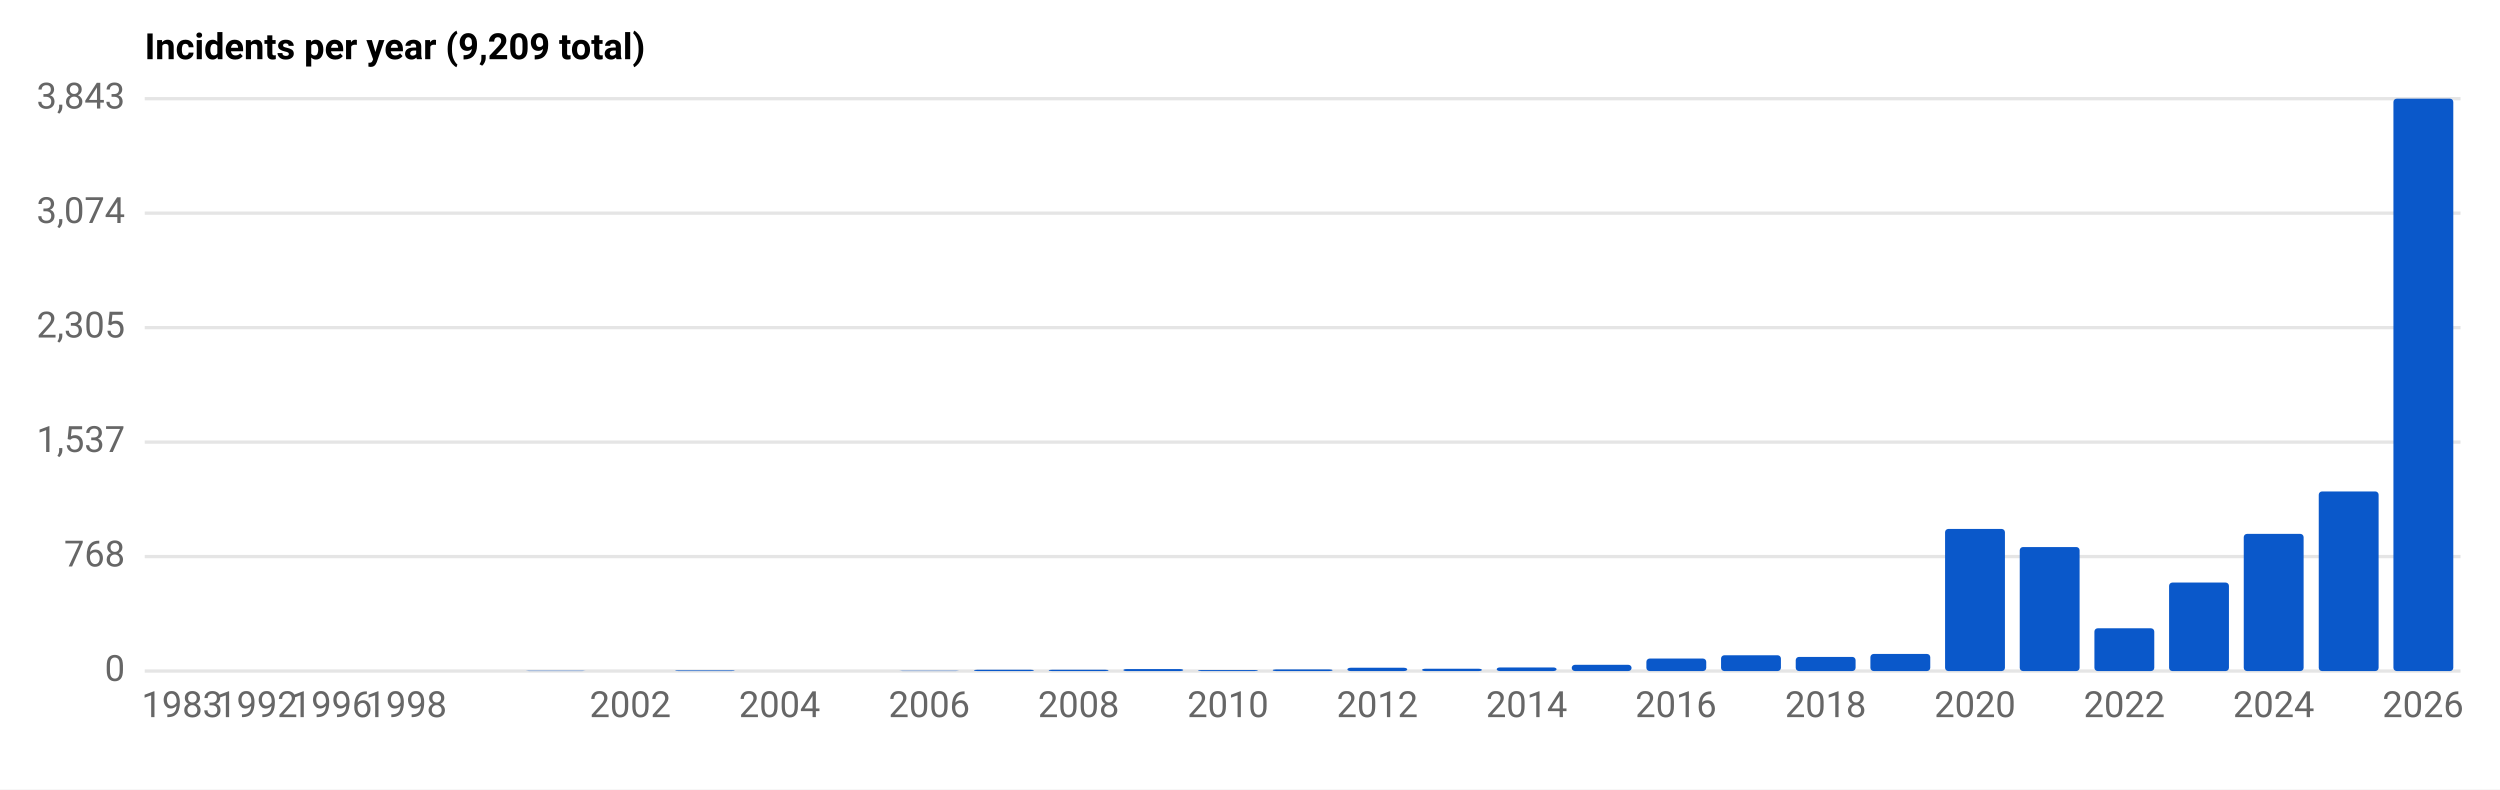
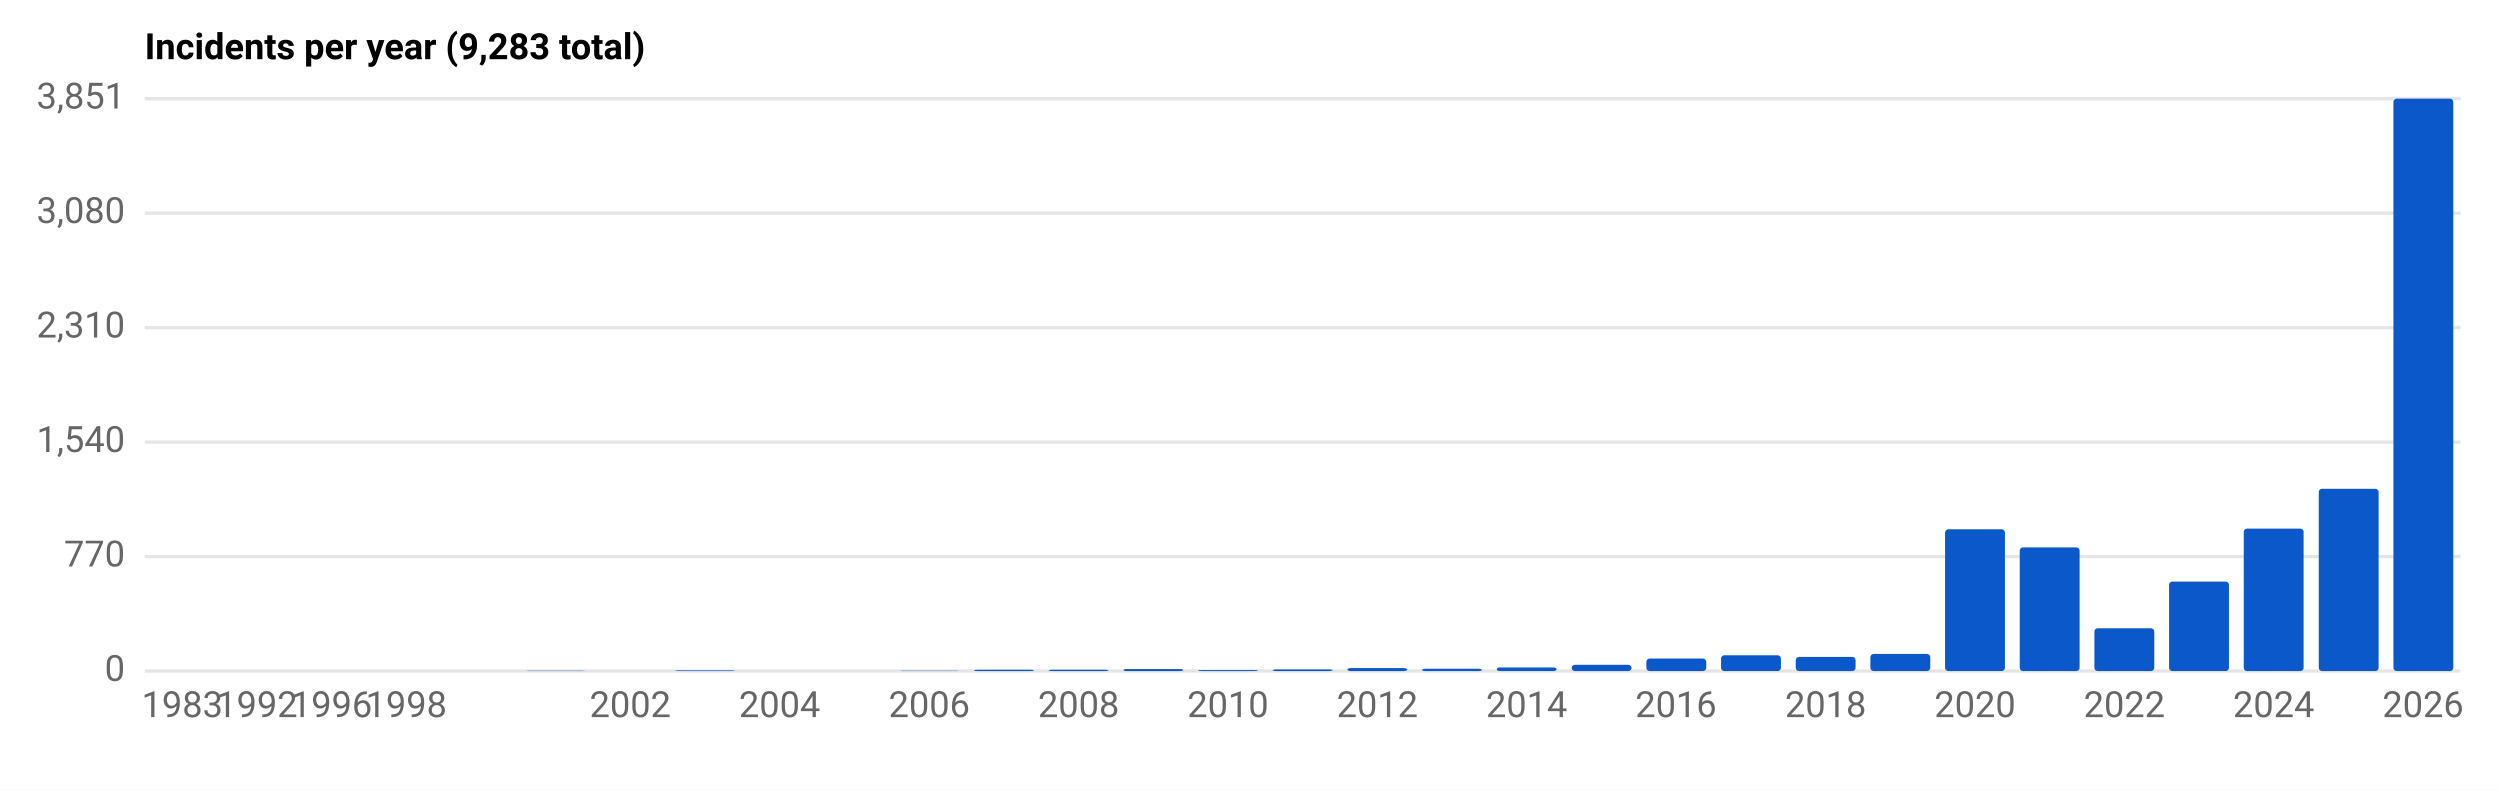
<svg xmlns="http://www.w3.org/2000/svg" viewBox="0 0 760 240" role="img" aria-label="Incidents per year, 1983–2026" font-family="system-ui,-apple-system,Segoe UI,Roboto,sans-serif" font-size="11">
  <rect x="0" y="0" width="100%" height="100%" fill="white" />
-   <text x="44" y="18" font-weight="600">Incidents per year (9,209 total)</text>
+   <text x="44" y="18" font-weight="600">Incidents per year (9,283 total)</text>
  <line x1="44" y1="30.0" x2="748" y2="30.0" stroke="#e5e5e5" stroke-width="1" />
-   <text x="38" y="33.0" text-anchor="end" fill="#666">3,843</text>
+   <text x="38" y="33.0" text-anchor="end" fill="#666">3,851</text>
  <line x1="44" y1="64.8" x2="748" y2="64.8" stroke="#e5e5e5" stroke-width="1" />
-   <text x="38" y="67.8" text-anchor="end" fill="#666">3,074</text>
+   <text x="38" y="67.8" text-anchor="end" fill="#666">3,080</text>
  <line x1="44" y1="99.6" x2="748" y2="99.6" stroke="#e5e5e5" stroke-width="1" />
-   <text x="38" y="102.6" text-anchor="end" fill="#666">2,305</text>
+   <text x="38" y="102.6" text-anchor="end" fill="#666">2,310</text>
  <line x1="44" y1="134.4" x2="748" y2="134.4" stroke="#e5e5e5" stroke-width="1" />
-   <text x="38" y="137.4" text-anchor="end" fill="#666">1,537</text>
+   <text x="38" y="137.4" text-anchor="end" fill="#666">1,540</text>
  <line x1="44" y1="169.2" x2="748" y2="169.2" stroke="#e5e5e5" stroke-width="1" />
-   <text x="38" y="172.2" text-anchor="end" fill="#666">768</text>
+   <text x="38" y="172.2" text-anchor="end" fill="#666">770</text>
  <line x1="44" y1="204.0" x2="748" y2="204.0" stroke="#e5e5e5" stroke-width="1" />
  <text x="38" y="207.0" text-anchor="end" fill="#666">0</text>
  <rect x="46.3" y="204.0" width="18.2" height="0.0" fill="#0a58ca" rx="1" />
  <text x="55.4" y="218" text-anchor="middle" fill="#666">1983</text>
  <rect x="69.0" y="204.0" width="18.2" height="0.0" fill="#0a58ca" rx="1" />
  <text x="78.1" y="218" text-anchor="middle" fill="#666">1992</text>
  <rect x="91.7" y="204.0" width="18.2" height="0.0" fill="#0a58ca" rx="1" />
  <text x="100.8" y="218" text-anchor="middle" fill="#666">1996</text>
  <rect x="114.4" y="204.0" width="18.2" height="0.0" fill="#0a58ca" rx="1" />
  <text x="123.5" y="218" text-anchor="middle" fill="#666">1998</text>
  <rect x="137.1" y="204.0" width="18.2" height="0.0" fill="#0a58ca" rx="1" />
  <rect x="159.8" y="203.9" width="18.2" height="0.1" fill="#0a58ca" rx="1" />
  <rect x="182.5" y="204.0" width="18.2" height="0.0" fill="#0a58ca" rx="1" />
  <text x="191.6" y="218" text-anchor="middle" fill="#666">2002</text>
  <rect x="205.2" y="203.8" width="18.2" height="0.2" fill="#0a58ca" rx="1" />
  <rect x="227.9" y="204.0" width="18.2" height="0.0" fill="#0a58ca" rx="1" />
  <text x="237.0" y="218" text-anchor="middle" fill="#666">2004</text>
  <rect x="250.7" y="204.0" width="18.2" height="0.0" fill="#0a58ca" rx="1" />
  <rect x="273.4" y="203.9" width="18.2" height="0.1" fill="#0a58ca" rx="1" />
  <text x="282.5" y="218" text-anchor="middle" fill="#666">2006</text>
  <rect x="296.1" y="203.6" width="18.2" height="0.4" fill="#0a58ca" rx="1" />
  <rect x="318.8" y="203.6" width="18.2" height="0.4" fill="#0a58ca" rx="1" />
  <text x="327.9" y="218" text-anchor="middle" fill="#666">2008</text>
  <rect x="341.5" y="203.4" width="18.2" height="0.6" fill="#0a58ca" rx="1" />
  <rect x="364.2" y="203.7" width="18.2" height="0.3" fill="#0a58ca" rx="1" />
  <text x="373.3" y="218" text-anchor="middle" fill="#666">2010</text>
  <rect x="386.9" y="203.5" width="18.2" height="0.5" fill="#0a58ca" rx="1" />
-   <rect x="409.6" y="203.0" width="18.2" height="1.0" fill="#0a58ca" rx="1" />
+   <rect x="409.6" y="203.1" width="18.2" height="0.9" fill="#0a58ca" rx="1" />
  <text x="418.7" y="218" text-anchor="middle" fill="#666">2012</text>
  <rect x="432.3" y="203.3" width="18.2" height="0.7" fill="#0a58ca" rx="1" />
  <rect x="455.0" y="202.9" width="18.2" height="1.1" fill="#0a58ca" rx="1" />
  <text x="464.1" y="218" text-anchor="middle" fill="#666">2014</text>
  <rect x="477.8" y="202.1" width="18.2" height="1.9" fill="#0a58ca" rx="1" />
  <rect x="500.5" y="200.2" width="18.2" height="3.8" fill="#0a58ca" rx="1" />
  <text x="509.5" y="218" text-anchor="middle" fill="#666">2016</text>
  <rect x="523.2" y="199.2" width="18.2" height="4.8" fill="#0a58ca" rx="1" />
  <rect x="545.9" y="199.7" width="18.2" height="4.3" fill="#0a58ca" rx="1" />
  <text x="555.0" y="218" text-anchor="middle" fill="#666">2018</text>
  <rect x="568.6" y="198.8" width="18.2" height="5.2" fill="#0a58ca" rx="1" />
-   <rect x="591.3" y="160.8" width="18.2" height="43.2" fill="#0a58ca" rx="1" />
+   <rect x="591.3" y="160.9" width="18.2" height="43.1" fill="#0a58ca" rx="1" />
  <text x="600.4" y="218" text-anchor="middle" fill="#666">2020</text>
-   <rect x="614.0" y="166.3" width="18.2" height="37.7" fill="#0a58ca" rx="1" />
+   <rect x="614.0" y="166.4" width="18.2" height="37.6" fill="#0a58ca" rx="1" />
  <rect x="636.7" y="191.0" width="18.2" height="13.0" fill="#0a58ca" rx="1" />
  <text x="645.8" y="218" text-anchor="middle" fill="#666">2022</text>
-   <rect x="659.4" y="177.1" width="18.2" height="26.9" fill="#0a58ca" rx="1" />
-   <rect x="682.1" y="162.3" width="18.2" height="41.7" fill="#0a58ca" rx="1" />
+   <rect x="659.4" y="176.8" width="18.2" height="27.2" fill="#0a58ca" rx="1" />
+   <rect x="682.1" y="160.7" width="18.2" height="43.3" fill="#0a58ca" rx="1" />
  <text x="691.2" y="218" text-anchor="middle" fill="#666">2024</text>
-   <rect x="704.9" y="149.4" width="18.2" height="54.6" fill="#0a58ca" rx="1" />
+   <rect x="704.9" y="148.6" width="18.2" height="55.4" fill="#0a58ca" rx="1" />
  <rect x="727.6" y="30.0" width="18.2" height="174.0" fill="#0a58ca" rx="1" />
  <text x="736.6" y="218" text-anchor="middle" fill="#666">2026</text>
</svg>
